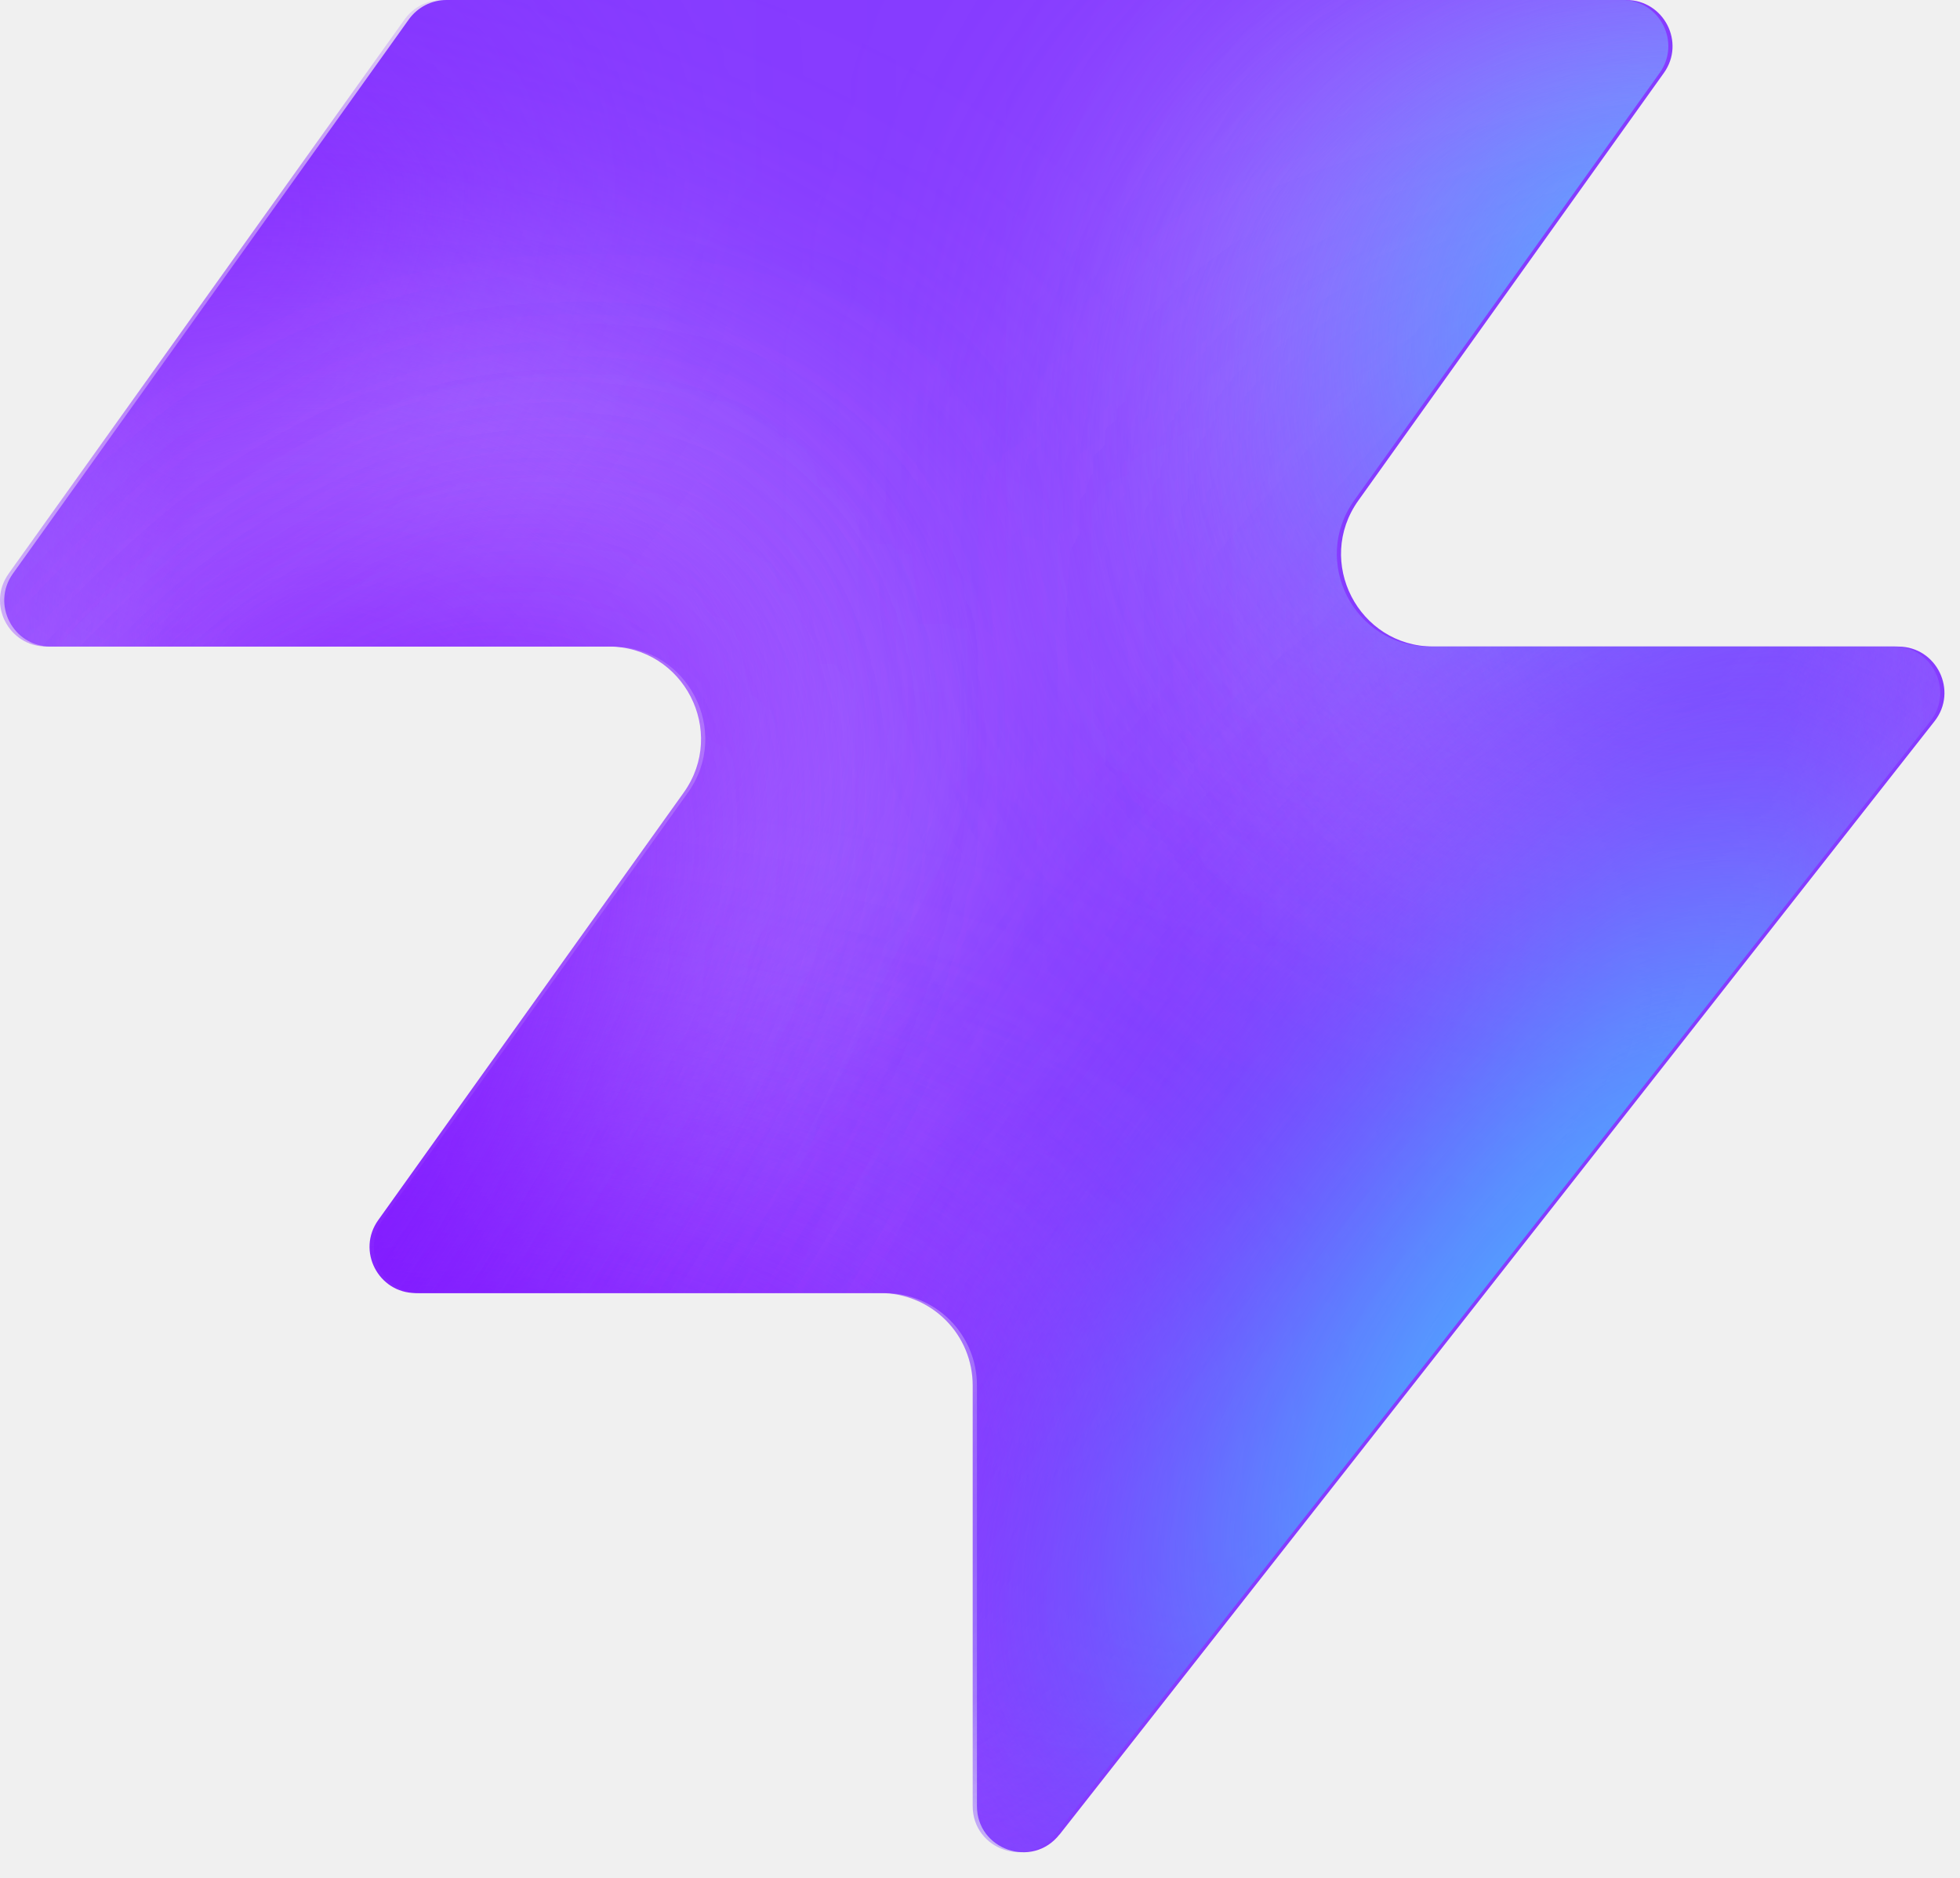
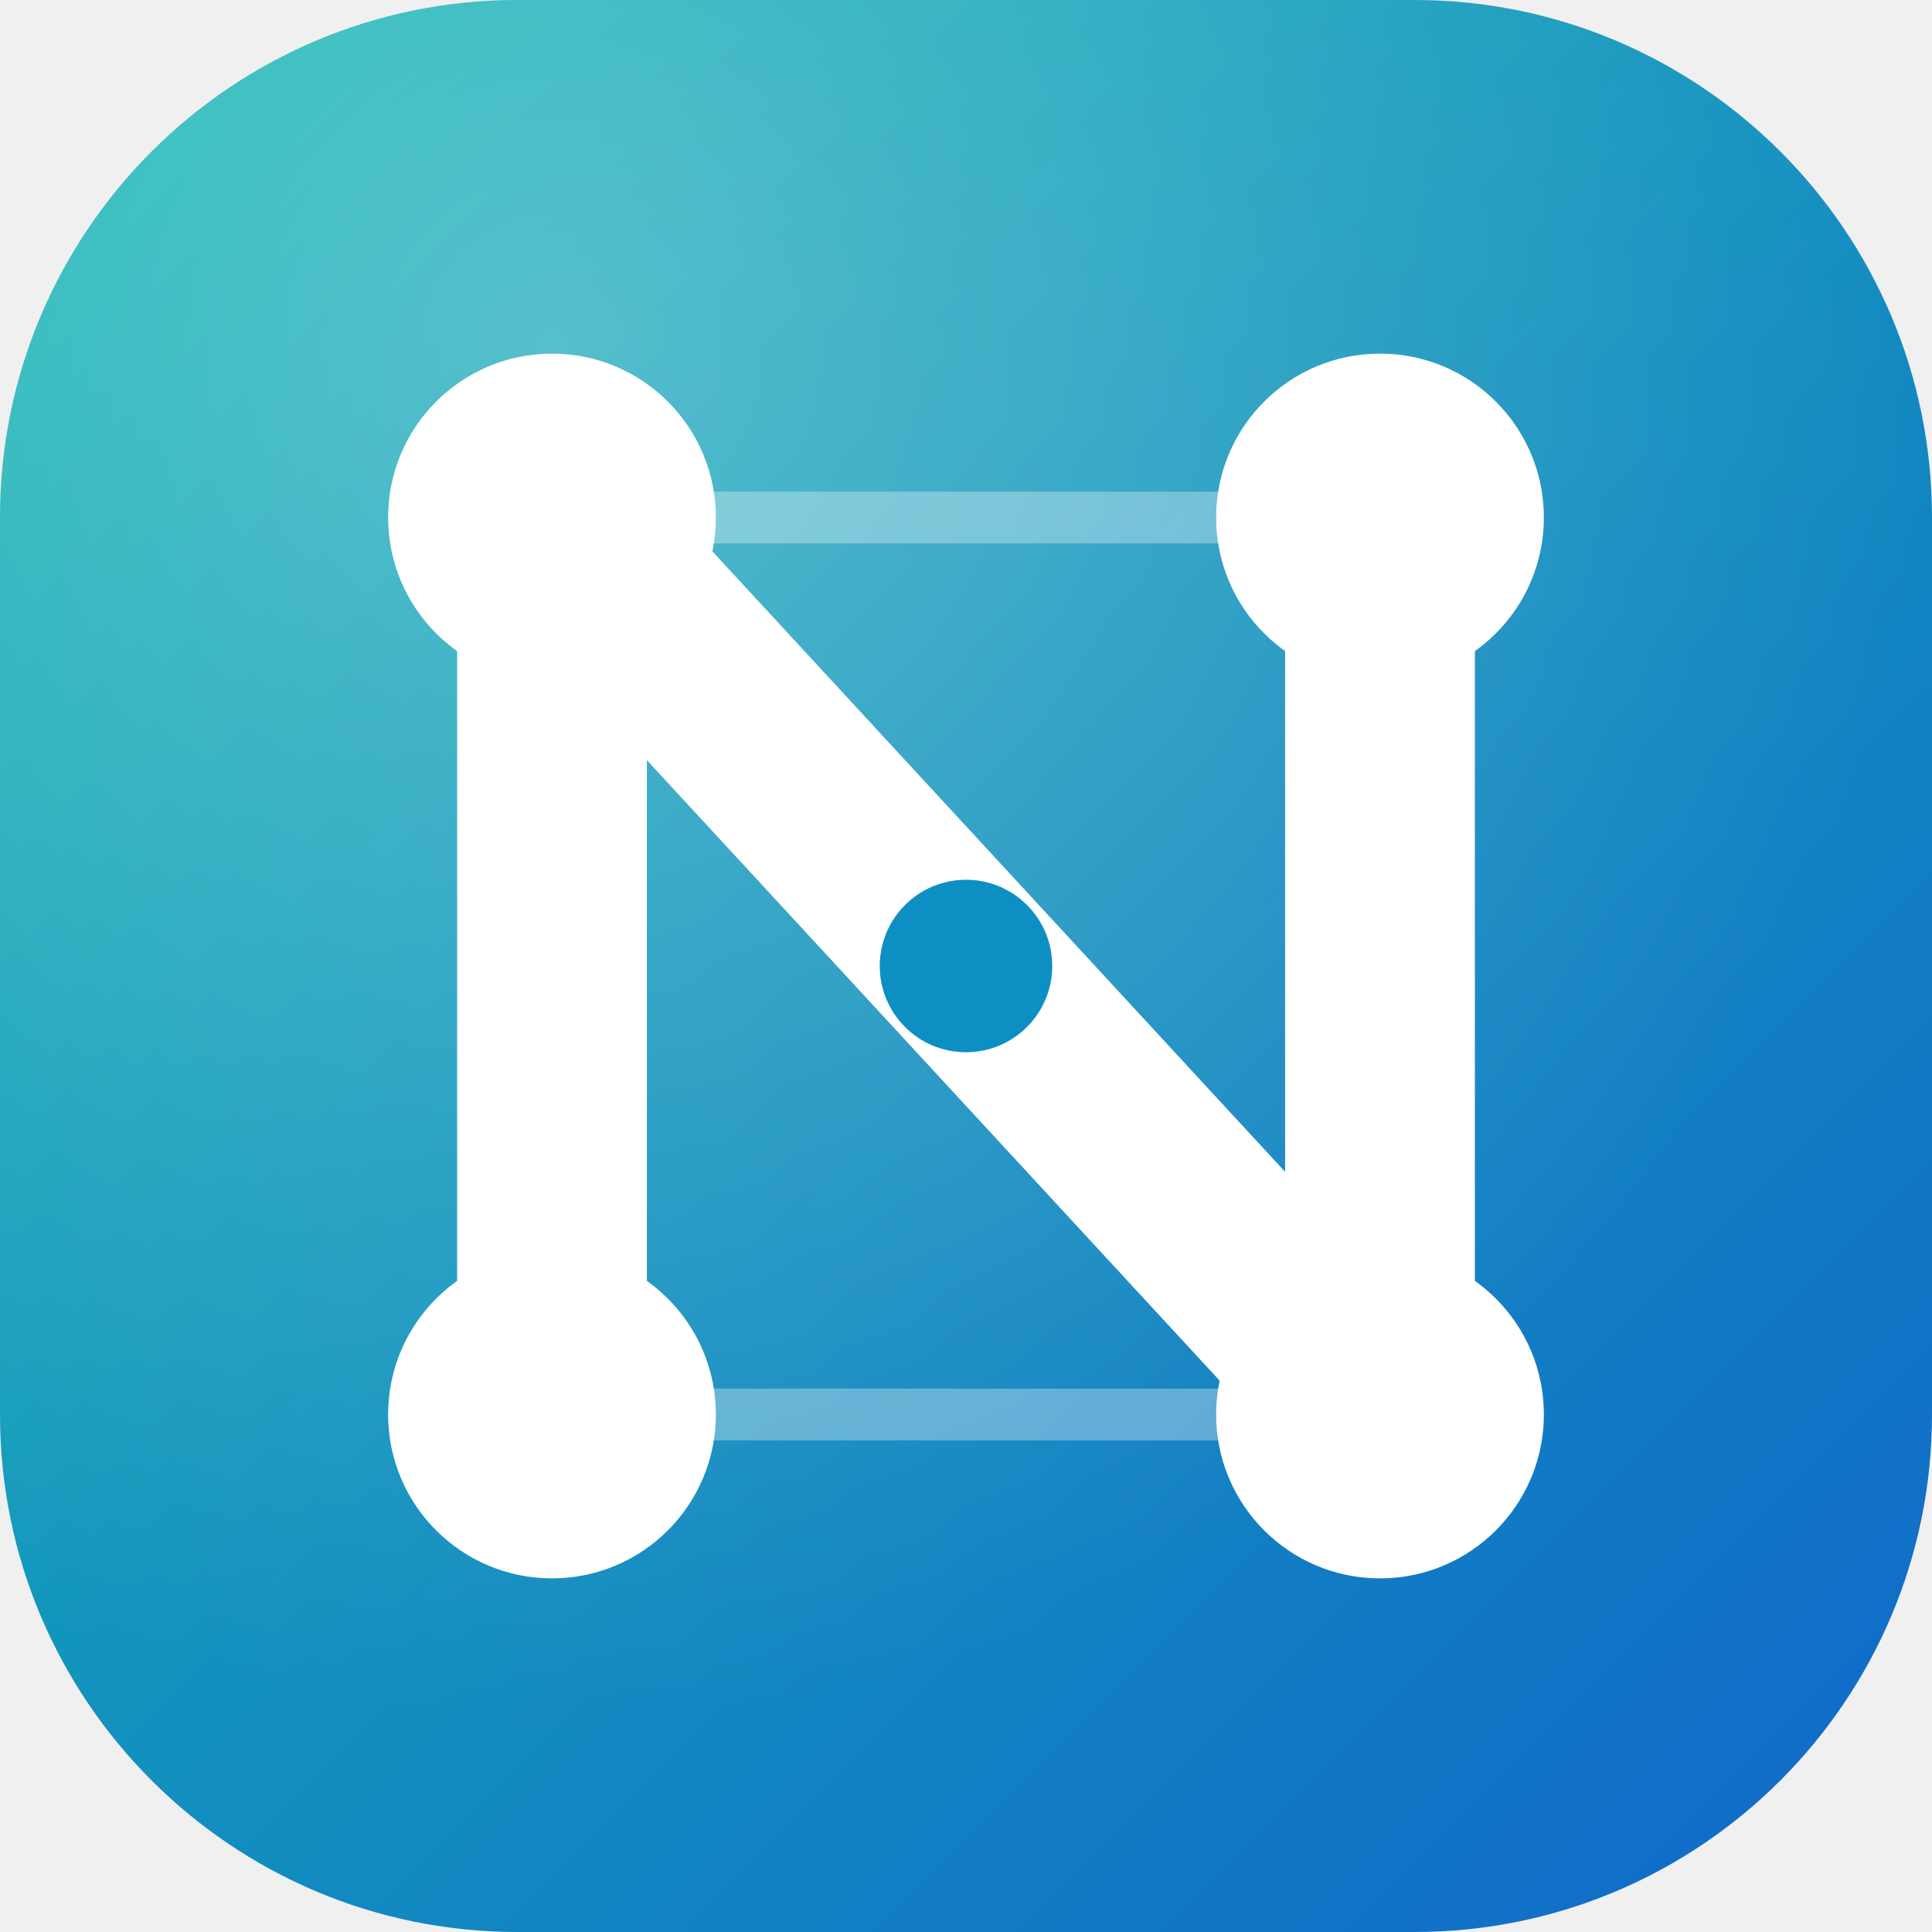
- <svg xmlns="http://www.w3.org/2000/svg" width="48" height="46" fill="none" viewBox="0 0 48 46">
-   <path fill="#863bff" d="M25.946 44.938c-.664.845-2.021.375-2.021-.698V33.937a2.26 2.26 0 0 0-2.262-2.262H10.287c-.92 0-1.456-1.04-.92-1.788l7.48-10.471c1.07-1.497 0-3.578-1.842-3.578H1.237c-.92 0-1.456-1.04-.92-1.788L10.013.474c.214-.297.556-.474.92-.474h28.894c.92 0 1.456 1.04.92 1.788l-7.48 10.471c-1.07 1.498 0 3.579 1.842 3.579h11.377c.943 0 1.473 1.088.89 1.83L25.947 44.94z" style="fill:#863bff;fill:color(display-p3 .525 .23 1);fill-opacity:1" />
-   <mask id="a" width="48" height="46" x="0" y="0" maskUnits="userSpaceOnUse" style="mask-type:alpha">
-     <path fill="#000" d="M25.842 44.938c-.664.844-2.021.375-2.021-.698V33.937a2.26 2.26 0 0 0-2.262-2.262H10.183c-.92 0-1.456-1.04-.92-1.788l7.48-10.471c1.07-1.498 0-3.579-1.842-3.579H1.133c-.92 0-1.456-1.04-.92-1.787L9.91.473c.214-.297.556-.474.92-.474h28.894c.92 0 1.456 1.04.92 1.788l-7.48 10.471c-1.07 1.498 0 3.578 1.842 3.578h11.377c.943 0 1.473 1.088.89 1.832L25.843 44.94z" style="fill:#000;fill-opacity:1" />
-   </mask>
-   <g mask="url(#a)">
-     <g filter="url(#b)">
-       <ellipse cx="5.508" cy="14.704" fill="#ede6ff" rx="5.508" ry="14.704" style="fill:#ede6ff;fill:color(display-p3 .927 .903 1);fill-opacity:1" transform="matrix(.00324 1 1 -.00324 -4.47 31.516)" />
-     </g>
-     <g filter="url(#c)">
-       <ellipse cx="10.399" cy="29.851" fill="#ede6ff" rx="10.399" ry="29.851" style="fill:#ede6ff;fill:color(display-p3 .927 .903 1);fill-opacity:1" transform="matrix(.00324 1 1 -.00324 -39.328 7.883)" />
-     </g>
-     <g filter="url(#d)">
-       <ellipse cx="5.508" cy="30.487" fill="#7e14ff" rx="5.508" ry="30.487" style="fill:#7e14ff;fill:color(display-p3 .492 .077 1);fill-opacity:1" transform="rotate(89.814 -25.913 -14.639)scale(1 -1)" />
-     </g>
-     <g filter="url(#e)">
-       <ellipse cx="5.508" cy="30.599" fill="#7e14ff" rx="5.508" ry="30.599" style="fill:#7e14ff;fill:color(display-p3 .492 .077 1);fill-opacity:1" transform="rotate(89.814 -32.644 -3.334)scale(1 -1)" />
-     </g>
-     <g filter="url(#f)">
-       <ellipse cx="5.508" cy="30.599" fill="#7e14ff" rx="5.508" ry="30.599" style="fill:#7e14ff;fill:color(display-p3 .492 .077 1);fill-opacity:1" transform="matrix(.00324 1 1 -.00324 -34.34 30.47)" />
-     </g>
-     <g filter="url(#g)">
-       <ellipse cx="14.072" cy="22.078" fill="#ede6ff" rx="14.072" ry="22.078" style="fill:#ede6ff;fill:color(display-p3 .927 .903 1);fill-opacity:1" transform="rotate(93.35 24.506 48.493)scale(-1 1)" />
-     </g>
-     <g filter="url(#h)">
-       <ellipse cx="3.47" cy="21.501" fill="#7e14ff" rx="3.47" ry="21.501" style="fill:#7e14ff;fill:color(display-p3 .492 .077 1);fill-opacity:1" transform="rotate(89.009 28.708 47.59)scale(-1 1)" />
-     </g>
-     <g filter="url(#i)">
-       <ellipse cx="3.47" cy="21.501" fill="#7e14ff" rx="3.47" ry="21.501" style="fill:#7e14ff;fill:color(display-p3 .492 .077 1);fill-opacity:1" transform="rotate(89.009 28.708 47.59)scale(-1 1)" />
-     </g>
-     <g filter="url(#j)">
-       <ellipse cx=".387" cy="8.972" fill="#7e14ff" rx="4.407" ry="29.108" style="fill:#7e14ff;fill:color(display-p3 .492 .077 1);fill-opacity:1" transform="rotate(39.51 .387 8.972)" />
-     </g>
-     <g filter="url(#k)">
-       <ellipse cx="47.523" cy="-6.092" fill="#7e14ff" rx="4.407" ry="29.108" style="fill:#7e14ff;fill:color(display-p3 .492 .077 1);fill-opacity:1" transform="rotate(37.892 47.523 -6.092)" />
-     </g>
-     <g filter="url(#l)">
-       <ellipse cx="41.412" cy="6.333" fill="#47bfff" rx="5.971" ry="9.665" style="fill:#47bfff;fill:color(display-p3 .28 .748 1);fill-opacity:1" transform="rotate(37.892 41.412 6.333)" />
-     </g>
-     <g filter="url(#m)">
-       <ellipse cx="-1.879" cy="38.332" fill="#7e14ff" rx="4.407" ry="29.108" style="fill:#7e14ff;fill:color(display-p3 .492 .077 1);fill-opacity:1" transform="rotate(37.892 -1.88 38.332)" />
-     </g>
-     <g filter="url(#n)">
-       <ellipse cx="-1.879" cy="38.332" fill="#7e14ff" rx="4.407" ry="29.108" style="fill:#7e14ff;fill:color(display-p3 .492 .077 1);fill-opacity:1" transform="rotate(37.892 -1.88 38.332)" />
-     </g>
-     <g filter="url(#o)">
-       <ellipse cx="35.651" cy="29.907" fill="#7e14ff" rx="4.407" ry="29.108" style="fill:#7e14ff;fill:color(display-p3 .492 .077 1);fill-opacity:1" transform="rotate(37.892 35.651 29.907)" />
-     </g>
-     <g filter="url(#p)">
-       <ellipse cx="38.418" cy="32.4" fill="#47bfff" rx="5.971" ry="15.297" style="fill:#47bfff;fill:color(display-p3 .28 .748 1);fill-opacity:1" transform="rotate(37.892 38.418 32.4)" />
-     </g>
-   </g>
+ <svg xmlns="http://www.w3.org/2000/svg" width="128" height="128" viewBox="8 8 112 112" role="img" aria-label="NeuroOption">
  <defs>
-     <filter id="b" width="60.045" height="41.654" x="-19.77" y="16.149" color-interpolation-filters="sRGB" filterUnits="userSpaceOnUse">
-       <feFlood flood-opacity="0" result="BackgroundImageFix" />
-       <feBlend in="SourceGraphic" in2="BackgroundImageFix" result="shape" />
-       <feGaussianBlur result="effect1_foregroundBlur_2002_17158" stdDeviation="7.659" />
-     </filter>
-     <filter id="c" width="90.34" height="51.437" x="-54.613" y="-7.533" color-interpolation-filters="sRGB" filterUnits="userSpaceOnUse">
-       <feFlood flood-opacity="0" result="BackgroundImageFix" />
-       <feBlend in="SourceGraphic" in2="BackgroundImageFix" result="shape" />
-       <feGaussianBlur result="effect1_foregroundBlur_2002_17158" stdDeviation="7.659" />
-     </filter>
-     <filter id="d" width="79.355" height="29.4" x="-49.64" y="2.03" color-interpolation-filters="sRGB" filterUnits="userSpaceOnUse">
-       <feFlood flood-opacity="0" result="BackgroundImageFix" />
-       <feBlend in="SourceGraphic" in2="BackgroundImageFix" result="shape" />
-       <feGaussianBlur result="effect1_foregroundBlur_2002_17158" stdDeviation="4.596" />
-     </filter>
-     <filter id="e" width="79.579" height="29.4" x="-45.045" y="20.029" color-interpolation-filters="sRGB" filterUnits="userSpaceOnUse">
-       <feFlood flood-opacity="0" result="BackgroundImageFix" />
-       <feBlend in="SourceGraphic" in2="BackgroundImageFix" result="shape" />
-       <feGaussianBlur result="effect1_foregroundBlur_2002_17158" stdDeviation="4.596" />
-     </filter>
-     <filter id="f" width="79.579" height="29.4" x="-43.513" y="21.178" color-interpolation-filters="sRGB" filterUnits="userSpaceOnUse">
-       <feFlood flood-opacity="0" result="BackgroundImageFix" />
-       <feBlend in="SourceGraphic" in2="BackgroundImageFix" result="shape" />
-       <feGaussianBlur result="effect1_foregroundBlur_2002_17158" stdDeviation="4.596" />
-     </filter>
-     <filter id="g" width="74.749" height="58.852" x="15.756" y="-17.901" color-interpolation-filters="sRGB" filterUnits="userSpaceOnUse">
-       <feFlood flood-opacity="0" result="BackgroundImageFix" />
-       <feBlend in="SourceGraphic" in2="BackgroundImageFix" result="shape" />
-       <feGaussianBlur result="effect1_foregroundBlur_2002_17158" stdDeviation="7.659" />
-     </filter>
-     <filter id="h" width="61.377" height="25.362" x="23.548" y="2.284" color-interpolation-filters="sRGB" filterUnits="userSpaceOnUse">
-       <feFlood flood-opacity="0" result="BackgroundImageFix" />
-       <feBlend in="SourceGraphic" in2="BackgroundImageFix" result="shape" />
-       <feGaussianBlur result="effect1_foregroundBlur_2002_17158" stdDeviation="4.596" />
-     </filter>
-     <filter id="i" width="61.377" height="25.362" x="23.548" y="2.284" color-interpolation-filters="sRGB" filterUnits="userSpaceOnUse">
-       <feFlood flood-opacity="0" result="BackgroundImageFix" />
-       <feBlend in="SourceGraphic" in2="BackgroundImageFix" result="shape" />
-       <feGaussianBlur result="effect1_foregroundBlur_2002_17158" stdDeviation="4.596" />
-     </filter>
-     <filter id="j" width="56.045" height="63.649" x="-27.636" y="-22.853" color-interpolation-filters="sRGB" filterUnits="userSpaceOnUse">
-       <feFlood flood-opacity="0" result="BackgroundImageFix" />
-       <feBlend in="SourceGraphic" in2="BackgroundImageFix" result="shape" />
-       <feGaussianBlur result="effect1_foregroundBlur_2002_17158" stdDeviation="4.596" />
-     </filter>
-     <filter id="k" width="54.814" height="64.646" x="20.116" y="-38.415" color-interpolation-filters="sRGB" filterUnits="userSpaceOnUse">
-       <feFlood flood-opacity="0" result="BackgroundImageFix" />
-       <feBlend in="SourceGraphic" in2="BackgroundImageFix" result="shape" />
-       <feGaussianBlur result="effect1_foregroundBlur_2002_17158" stdDeviation="4.596" />
-     </filter>
-     <filter id="l" width="33.541" height="35.313" x="24.641" y="-11.323" color-interpolation-filters="sRGB" filterUnits="userSpaceOnUse">
-       <feFlood flood-opacity="0" result="BackgroundImageFix" />
-       <feBlend in="SourceGraphic" in2="BackgroundImageFix" result="shape" />
-       <feGaussianBlur result="effect1_foregroundBlur_2002_17158" stdDeviation="4.596" />
-     </filter>
-     <filter id="m" width="54.814" height="64.646" x="-29.286" y="6.009" color-interpolation-filters="sRGB" filterUnits="userSpaceOnUse">
-       <feFlood flood-opacity="0" result="BackgroundImageFix" />
-       <feBlend in="SourceGraphic" in2="BackgroundImageFix" result="shape" />
-       <feGaussianBlur result="effect1_foregroundBlur_2002_17158" stdDeviation="4.596" />
-     </filter>
-     <filter id="n" width="54.814" height="64.646" x="-29.286" y="6.009" color-interpolation-filters="sRGB" filterUnits="userSpaceOnUse">
-       <feFlood flood-opacity="0" result="BackgroundImageFix" />
-       <feBlend in="SourceGraphic" in2="BackgroundImageFix" result="shape" />
-       <feGaussianBlur result="effect1_foregroundBlur_2002_17158" stdDeviation="4.596" />
-     </filter>
-     <filter id="o" width="54.814" height="64.646" x="8.244" y="-2.416" color-interpolation-filters="sRGB" filterUnits="userSpaceOnUse">
-       <feFlood flood-opacity="0" result="BackgroundImageFix" />
-       <feBlend in="SourceGraphic" in2="BackgroundImageFix" result="shape" />
-       <feGaussianBlur result="effect1_foregroundBlur_2002_17158" stdDeviation="4.596" />
-     </filter>
-     <filter id="p" width="39.409" height="43.623" x="18.713" y="10.588" color-interpolation-filters="sRGB" filterUnits="userSpaceOnUse">
-       <feFlood flood-opacity="0" result="BackgroundImageFix" />
-       <feBlend in="SourceGraphic" in2="BackgroundImageFix" result="shape" />
-       <feGaussianBlur result="effect1_foregroundBlur_2002_17158" stdDeviation="4.596" />
-     </filter>
+     <linearGradient id="ni-bg" x1="8" y1="8" x2="120" y2="120" gradientUnits="userSpaceOnUse">
+       <stop offset="0" stop-color="#13B9B2" />
+       <stop offset="1" stop-color="#1167CA" />
+     </linearGradient>
+     <radialGradient id="ni-glow" cx="40" cy="28" r="80" gradientUnits="userSpaceOnUse">
+       <stop offset="0" stop-color="#FFFFFF" stop-opacity=".28" />
+       <stop offset="1" stop-color="#FFFFFF" stop-opacity="0" />
+     </radialGradient>
  </defs>
+   <rect x="8" y="8" width="112" height="112" rx="30" fill="url(#ni-bg)" />
+   <rect x="8" y="8" width="112" height="112" rx="30" fill="url(#ni-glow)" />
+   <path d="M40 90V38L88 90V38" fill="none" stroke="#FFFFFF" stroke-width="11" stroke-linecap="round" stroke-linejoin="round" />
+   <path d="M40 38 88 38M40 90 88 90" stroke="#FFFFFF" stroke-opacity=".32" stroke-width="3" stroke-linecap="round" />
+   <circle cx="40" cy="38" r="9.5" fill="#FFFFFF" />
+   <circle cx="88" cy="90" r="9.5" fill="#FFFFFF" />
+   <circle cx="40" cy="90" r="9.5" fill="#FFFFFF" />
+   <circle cx="88" cy="38" r="9.5" fill="#FFFFFF" />
+   <circle cx="64" cy="64" r="5" fill="#0E8FC4" />
</svg>
